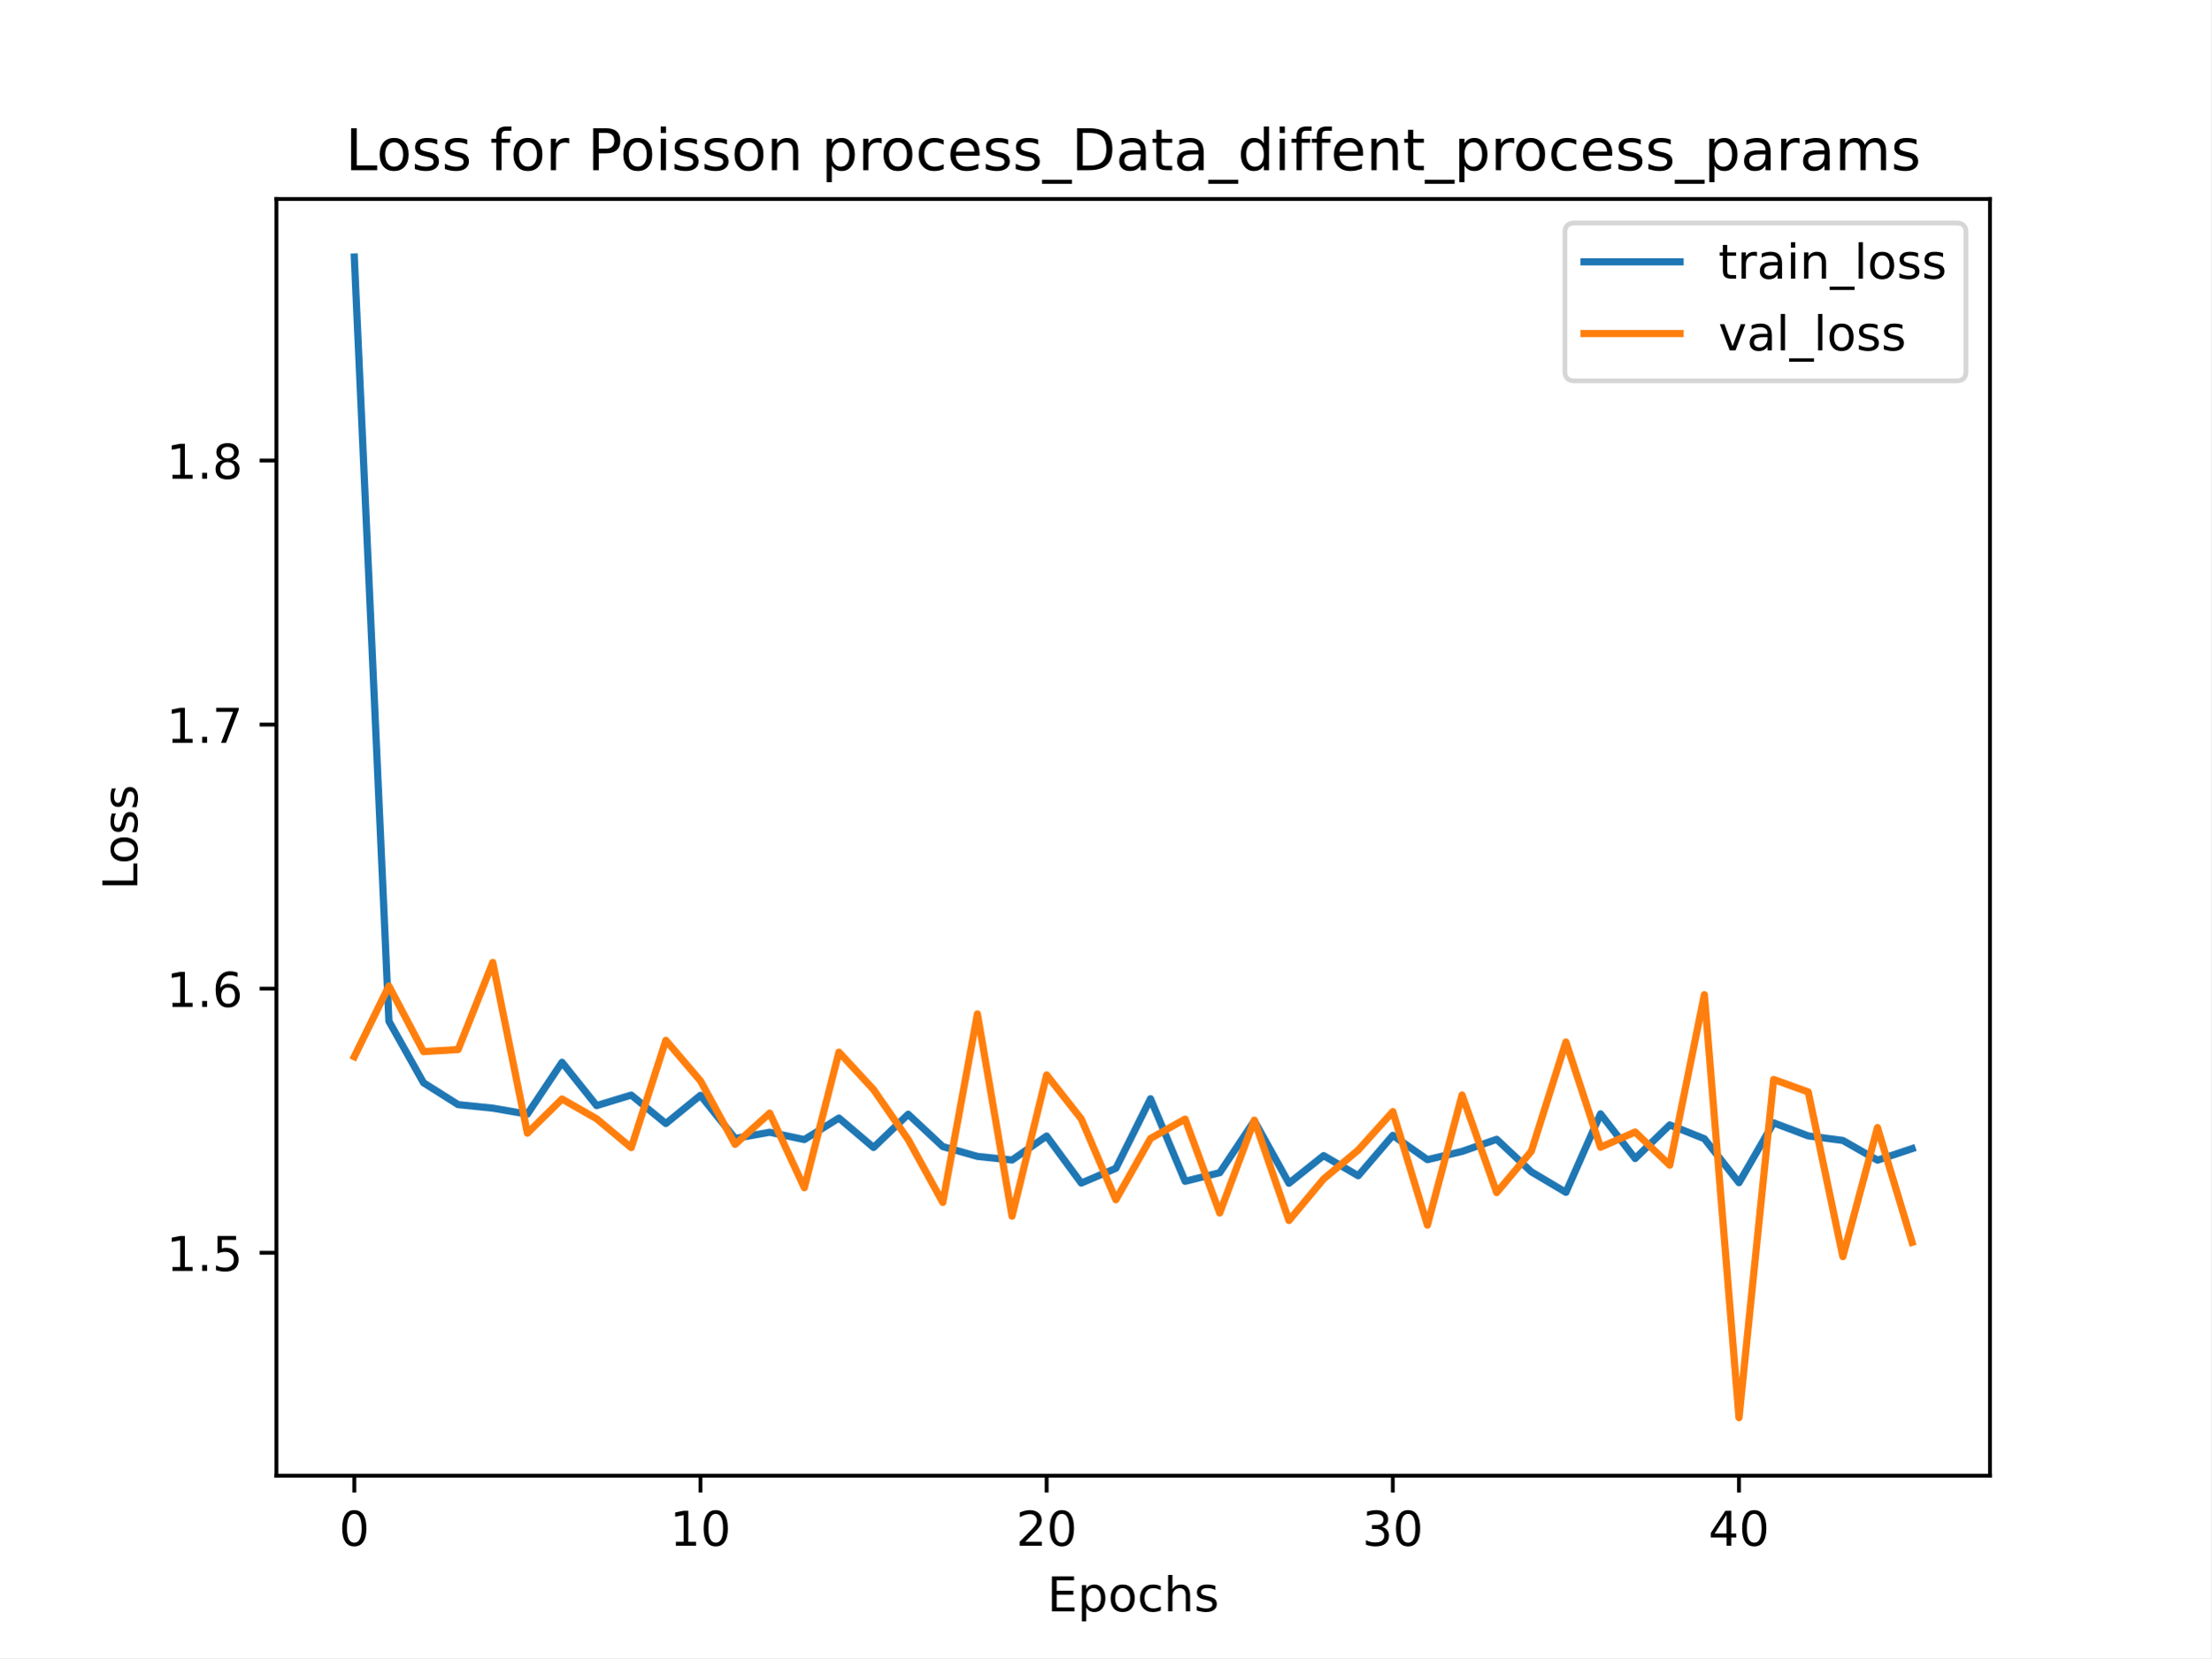
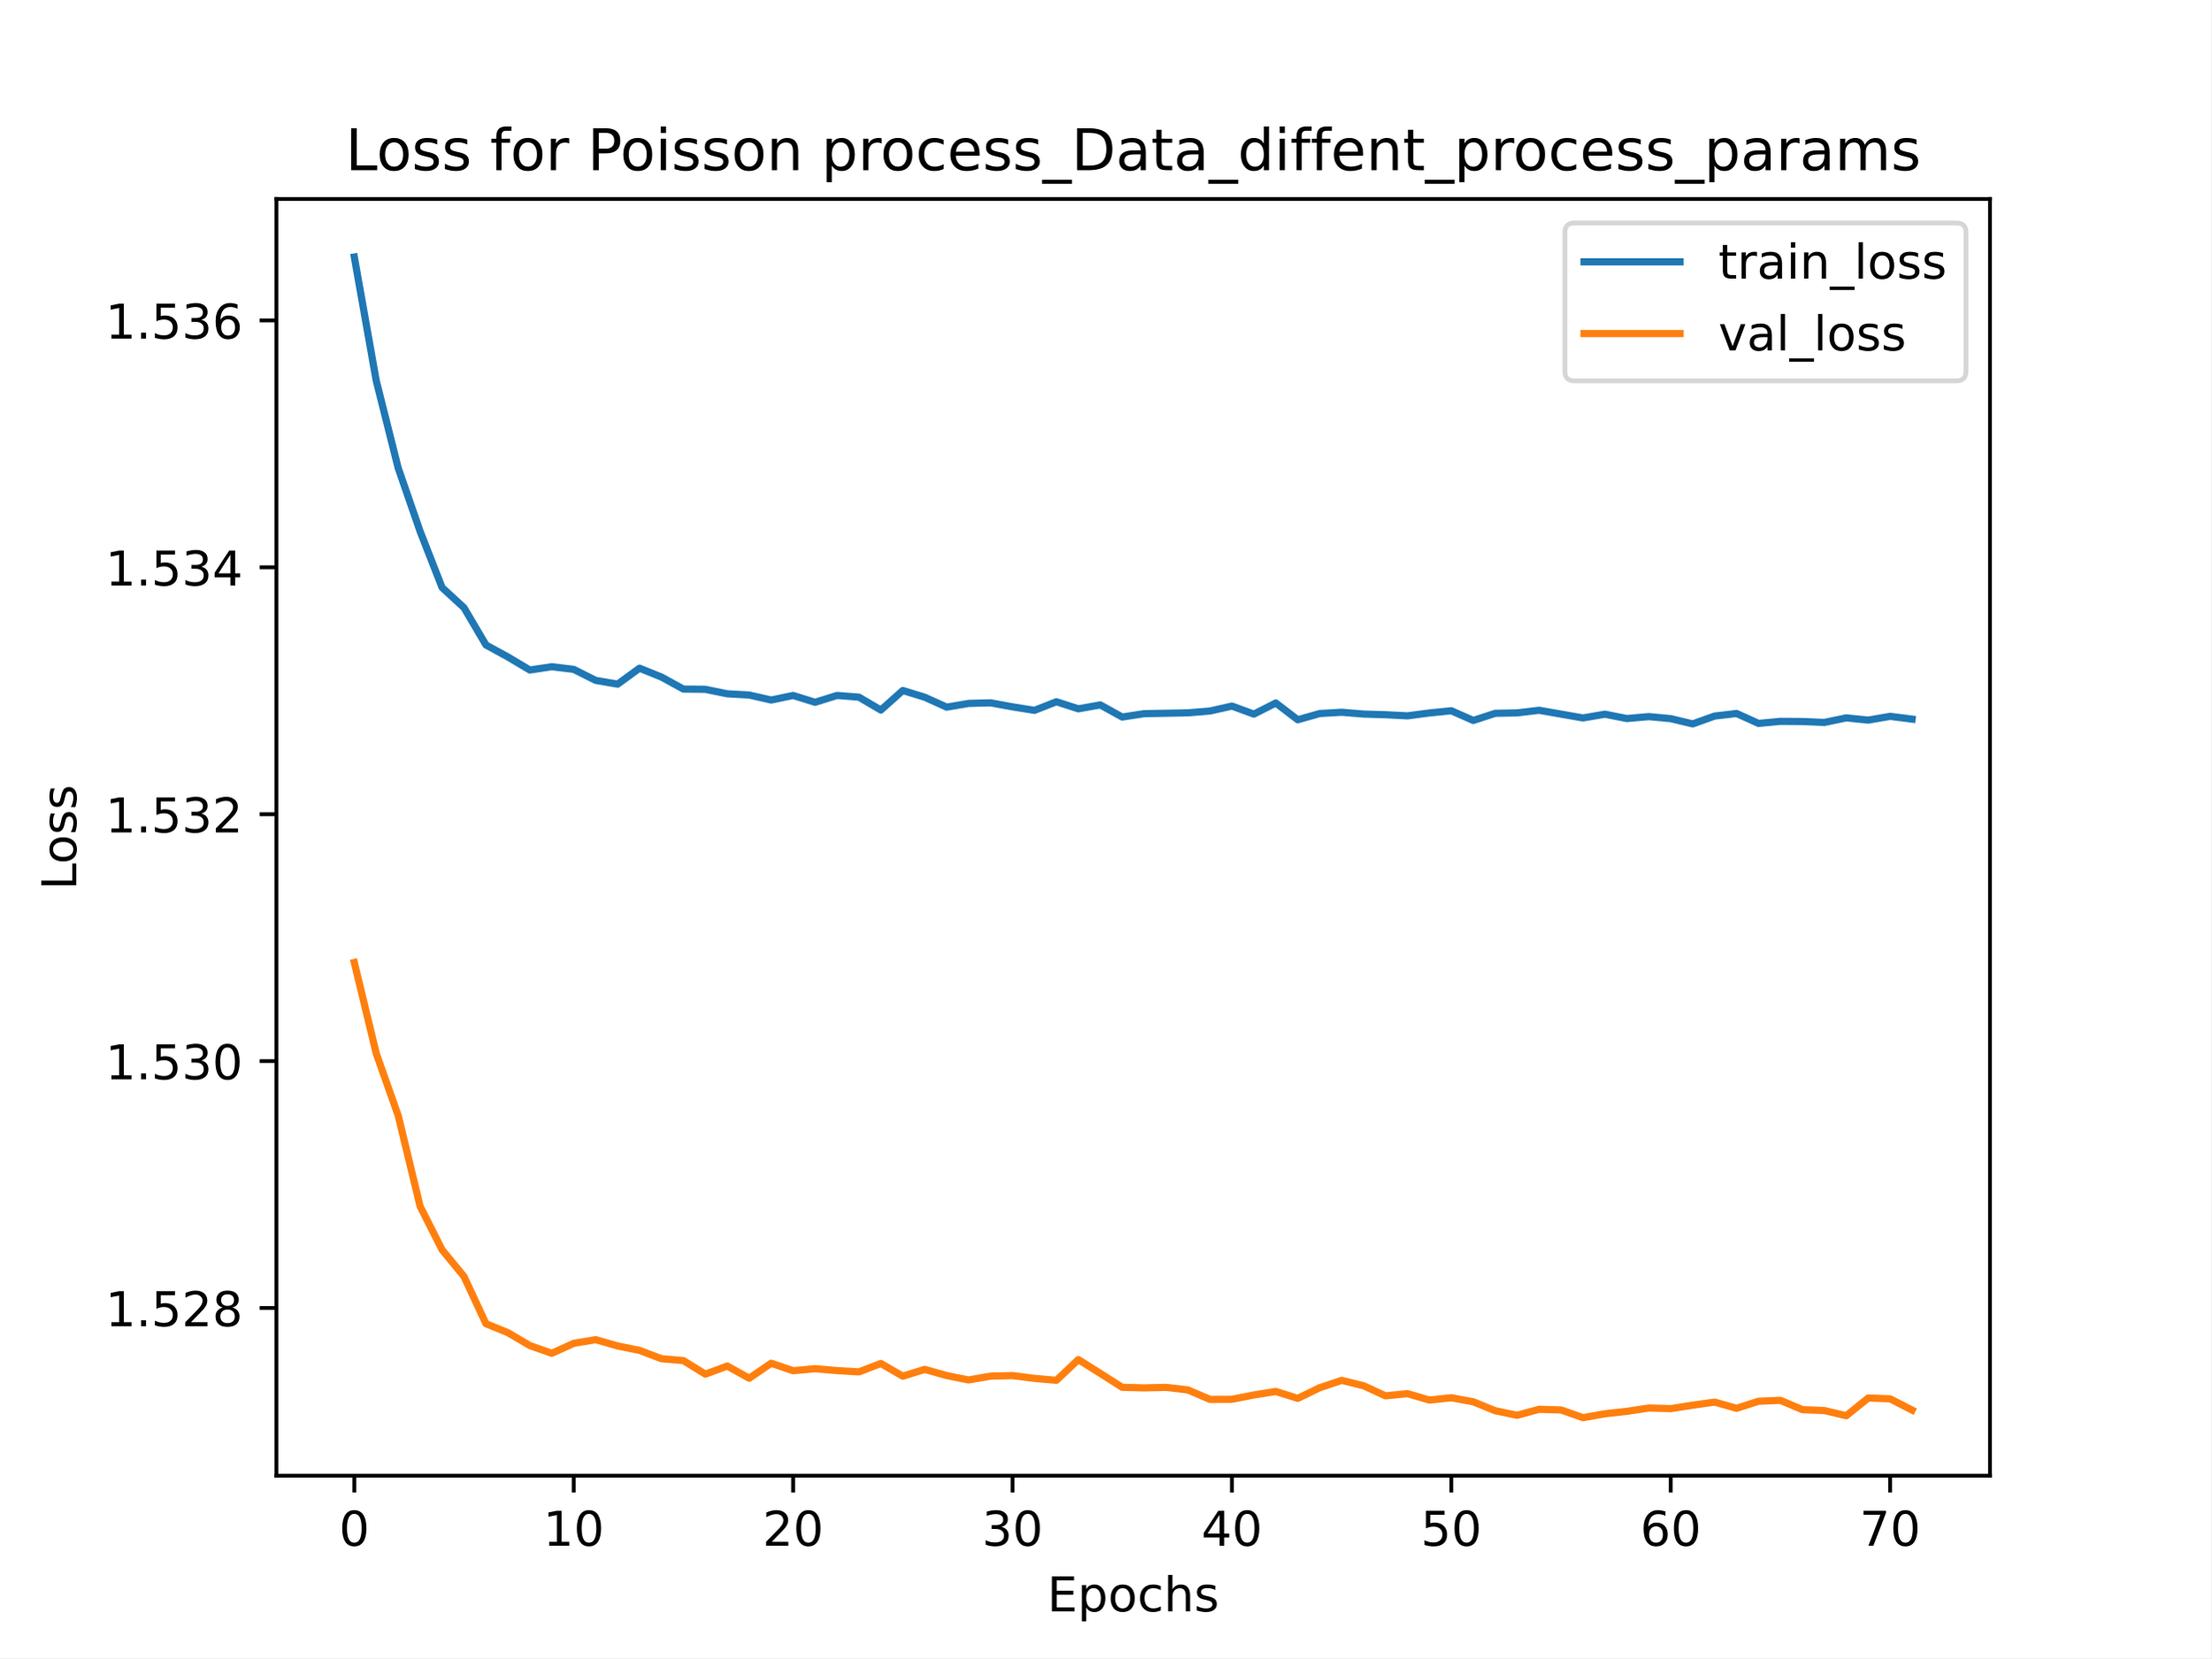
<svg xmlns="http://www.w3.org/2000/svg" xmlns:xlink="http://www.w3.org/1999/xlink" width="460.8pt" height="345.6pt" viewBox="0 0 460.8 345.6" version="1.1">
  <defs>
    <style type="text/css">*{stroke-linejoin: round; stroke-linecap: butt}</style>
  </defs>
  <g id="figure_1">
    <g id="patch_1">
      <path d="M 0 345.6  L 460.8 345.6  L 460.8 0  L 0 0  z " style="fill: #ffffff" />
    </g>
    <g id="axes_1">
      <g id="patch_2">
        <path d="M 57.6 307.584  L 414.72 307.584  L 414.72 41.472  L 57.6 41.472  z " style="fill: #ffffff" />
      </g>
      <g id="matplotlib.axis_1">
        <g id="xtick_1">
          <g id="line2d_1">
            <defs>
-               <path id="mf67d62619d" d="M 0 0  L 0 3.5  " style="stroke: #000000; stroke-width: 0.8" />
-             </defs>
-             <g>
-               <use xlink:href="#mf67d62619d" x="73.833" y="307.584" style="stroke: #000000; stroke-width: 0.8" />
+               <path id="m89d6c8d316" d="M 0 0  L 0 3.5  " style="stroke: #000000; stroke-width: 0.8" />
+             </defs>
+             <g>
+               <use xlink:href="#m89d6c8d316" x="73.833" y="307.584" style="stroke: #000000; stroke-width: 0.8" />
            </g>
          </g>
          <g id="text_1">
            <g transform="translate(70.65148 322.1824) scale(0.1 -0.1)">
              <defs>
                <path id="DejaVuSans-30" d="M 2034 4250  Q 1547 4250 1301 3770  Q 1056 3291 1056 2328  Q 1056 1369 1301 889  Q 1547 409 2034 409  Q 2525 409 2770 889  Q 3016 1369 3016 2328  Q 3016 3291 2770 3770  Q 2525 4250 2034 4250  z M 2034 4750  Q 2819 4750 3233 4129  Q 3647 3509 3647 2328  Q 3647 1150 3233 529  Q 2819 -91 2034 -91  Q 1250 -91 836 529  Q 422 1150 422 2328  Q 422 3509 836 4129  Q 1250 4750 2034 4750  z " transform="scale(0.015625)" />
              </defs>
              <use xlink:href="#DejaVuSans-30" />
            </g>
          </g>
        </g>
        <g id="xtick_2">
          <g id="line2d_2">
            <g>
-               <use xlink:href="#mf67d62619d" x="145.978" y="307.584" style="stroke: #000000; stroke-width: 0.8" />
+               <use xlink:href="#m89d6c8d316" x="119.559" y="307.584" style="stroke: #000000; stroke-width: 0.8" />
            </g>
          </g>
          <g id="text_2">
-             <g transform="translate(139.6157 322.1824) scale(0.1 -0.1)">
+             <g transform="translate(113.1962 322.1824) scale(0.1 -0.1)">
              <defs>
                <path id="DejaVuSans-31" d="M 794 531  L 1825 531  L 1825 4091  L 703 3866  L 703 4441  L 1819 4666  L 2450 4666  L 2450 531  L 3481 531  L 3481 0  L 794 0  L 794 531  z " transform="scale(0.015625)" />
              </defs>
              <use xlink:href="#DejaVuSans-31" />
              <use xlink:href="#DejaVuSans-30" transform="translate(63.62305 0)" />
            </g>
          </g>
        </g>
        <g id="xtick_3">
          <g id="line2d_3">
            <g>
-               <use xlink:href="#mf67d62619d" x="218.124" y="307.584" style="stroke: #000000; stroke-width: 0.8" />
+               <use xlink:href="#m89d6c8d316" x="165.285" y="307.584" style="stroke: #000000; stroke-width: 0.8" />
            </g>
          </g>
          <g id="text_3">
-             <g transform="translate(211.7611 322.1824) scale(0.1 -0.1)">
+             <g transform="translate(158.9222 322.1824) scale(0.1 -0.1)">
              <defs>
                <path id="DejaVuSans-32" d="M 1228 531  L 3431 531  L 3431 0  L 469 0  L 469 531  Q 828 903 1448 1529  Q 2069 2156 2228 2338  Q 2531 2678 2651 2914  Q 2772 3150 2772 3378  Q 2772 3750 2511 3984  Q 2250 4219 1831 4219  Q 1534 4219 1204 4116  Q 875 4013 500 3803  L 500 4441  Q 881 4594 1212 4672  Q 1544 4750 1819 4750  Q 2544 4750 2975 4387  Q 3406 4025 3406 3419  Q 3406 3131 3298 2873  Q 3191 2616 2906 2266  Q 2828 2175 2409 1742  Q 1991 1309 1228 531  z " transform="scale(0.015625)" />
              </defs>
              <use xlink:href="#DejaVuSans-32" />
              <use xlink:href="#DejaVuSans-30" transform="translate(63.62305 0)" />
            </g>
          </g>
        </g>
        <g id="xtick_4">
          <g id="line2d_4">
            <g>
-               <use xlink:href="#mf67d62619d" x="290.269" y="307.584" style="stroke: #000000; stroke-width: 0.8" />
+               <use xlink:href="#m89d6c8d316" x="211.011" y="307.584" style="stroke: #000000; stroke-width: 0.8" />
            </g>
          </g>
          <g id="text_4">
-             <g transform="translate(283.9066 322.1824) scale(0.1 -0.1)">
+             <g transform="translate(204.6482 322.1824) scale(0.1 -0.1)">
              <defs>
                <path id="DejaVuSans-33" d="M 2597 2516  Q 3050 2419 3304 2112  Q 3559 1806 3559 1356  Q 3559 666 3084 287  Q 2609 -91 1734 -91  Q 1441 -91 1130 -33  Q 819 25 488 141  L 488 750  Q 750 597 1062 519  Q 1375 441 1716 441  Q 2309 441 2620 675  Q 2931 909 2931 1356  Q 2931 1769 2642 2001  Q 2353 2234 1838 2234  L 1294 2234  L 1294 2753  L 1863 2753  Q 2328 2753 2575 2939  Q 2822 3125 2822 3475  Q 2822 3834 2567 4026  Q 2313 4219 1838 4219  Q 1578 4219 1281 4162  Q 984 4106 628 3988  L 628 4550  Q 988 4650 1302 4700  Q 1616 4750 1894 4750  Q 2613 4750 3031 4423  Q 3450 4097 3450 3541  Q 3450 3153 3228 2886  Q 3006 2619 2597 2516  z " transform="scale(0.015625)" />
              </defs>
              <use xlink:href="#DejaVuSans-33" />
              <use xlink:href="#DejaVuSans-30" transform="translate(63.62305 0)" />
            </g>
          </g>
        </g>
        <g id="xtick_5">
          <g id="line2d_5">
            <g>
-               <use xlink:href="#mf67d62619d" x="362.415" y="307.584" style="stroke: #000000; stroke-width: 0.8" />
+               <use xlink:href="#m89d6c8d316" x="256.737" y="307.584" style="stroke: #000000; stroke-width: 0.8" />
            </g>
          </g>
          <g id="text_5">
-             <g transform="translate(356.052 322.1824) scale(0.1 -0.1)">
+             <g transform="translate(250.3742 322.1824) scale(0.1 -0.1)">
              <defs>
                <path id="DejaVuSans-34" d="M 2419 4116  L 825 1625  L 2419 1625  L 2419 4116  z M 2253 4666  L 3047 4666  L 3047 1625  L 3713 1625  L 3713 1100  L 3047 1100  L 3047 0  L 2419 0  L 2419 1100  L 313 1100  L 313 1709  L 2253 4666  z " transform="scale(0.015625)" />
              </defs>
              <use xlink:href="#DejaVuSans-34" />
              <use xlink:href="#DejaVuSans-30" transform="translate(63.62305 0)" />
            </g>
          </g>
        </g>
-         <g id="text_6">
+         <g id="xtick_6">
+           <g id="line2d_6">
+             <g>
+               <use xlink:href="#m89d6c8d316" x="302.463" y="307.584" style="stroke: #000000; stroke-width: 0.8" />
+             </g>
+           </g>
+           <g id="text_6">
+             <g transform="translate(296.1002 322.1824) scale(0.1 -0.1)">
+               <defs>
+                 <path id="DejaVuSans-35" d="M 691 4666  L 3169 4666  L 3169 4134  L 1269 4134  L 1269 2991  Q 1406 3038 1543 3061  Q 1681 3084 1819 3084  Q 2600 3084 3056 2656  Q 3513 2228 3513 1497  Q 3513 744 3044 326  Q 2575 -91 1722 -91  Q 1428 -91 1123 -41  Q 819 9 494 109  L 494 744  Q 775 591 1075 516  Q 1375 441 1709 441  Q 2250 441 2565 725  Q 2881 1009 2881 1497  Q 2881 1984 2565 2268  Q 2250 2553 1709 2553  Q 1456 2553 1204 2497  Q 953 2441 691 2322  L 691 4666  z " transform="scale(0.015625)" />
+               </defs>
+               <use xlink:href="#DejaVuSans-35" />
+               <use xlink:href="#DejaVuSans-30" transform="translate(63.62305 0)" />
+             </g>
+           </g>
+         </g>
+         <g id="xtick_7">
+           <g id="line2d_7">
+             <g>
+               <use xlink:href="#m89d6c8d316" x="348.189" y="307.584" style="stroke: #000000; stroke-width: 0.8" />
+             </g>
+           </g>
+           <g id="text_7">
+             <g transform="translate(341.8262 322.1824) scale(0.1 -0.1)">
+               <defs>
+                 <path id="DejaVuSans-36" d="M 2113 2584  Q 1688 2584 1439 2293  Q 1191 2003 1191 1497  Q 1191 994 1439 701  Q 1688 409 2113 409  Q 2538 409 2786 701  Q 3034 994 3034 1497  Q 3034 2003 2786 2293  Q 2538 2584 2113 2584  z M 3366 4563  L 3366 3988  Q 3128 4100 2886 4159  Q 2644 4219 2406 4219  Q 1781 4219 1451 3797  Q 1122 3375 1075 2522  Q 1259 2794 1537 2939  Q 1816 3084 2150 3084  Q 2853 3084 3261 2657  Q 3669 2231 3669 1497  Q 3669 778 3244 343  Q 2819 -91 2113 -91  Q 1303 -91 875 529  Q 447 1150 447 2328  Q 447 3434 972 4092  Q 1497 4750 2381 4750  Q 2619 4750 2861 4703  Q 3103 4656 3366 4563  z " transform="scale(0.015625)" />
+               </defs>
+               <use xlink:href="#DejaVuSans-36" />
+               <use xlink:href="#DejaVuSans-30" transform="translate(63.62305 0)" />
+             </g>
+           </g>
+         </g>
+         <g id="xtick_8">
+           <g id="line2d_8">
+             <g>
+               <use xlink:href="#m89d6c8d316" x="393.915" y="307.584" style="stroke: #000000; stroke-width: 0.8" />
+             </g>
+           </g>
+           <g id="text_8">
+             <g transform="translate(387.5522 322.1824) scale(0.1 -0.1)">
+               <defs>
+                 <path id="DejaVuSans-37" d="M 525 4666  L 3525 4666  L 3525 4397  L 1831 0  L 1172 0  L 2766 4134  L 525 4134  L 525 4666  z " transform="scale(0.015625)" />
+               </defs>
+               <use xlink:href="#DejaVuSans-37" />
+               <use xlink:href="#DejaVuSans-30" transform="translate(63.62305 0)" />
+             </g>
+           </g>
+         </g>
+         <g id="text_9">
          <g transform="translate(218.2444 335.8606) scale(0.1 -0.1)">
            <defs>
              <path id="DejaVuSans-45" d="M 628 4666  L 3578 4666  L 3578 4134  L 1259 4134  L 1259 2753  L 3481 2753  L 3481 2222  L 1259 2222  L 1259 531  L 3634 531  L 3634 0  L 628 0  L 628 4666  z " transform="scale(0.015625)" />
              <path id="DejaVuSans-70" d="M 1159 525  L 1159 -1331  L 581 -1331  L 581 3500  L 1159 3500  L 1159 2969  Q 1341 3281 1617 3432  Q 1894 3584 2278 3584  Q 2916 3584 3314 3078  Q 3713 2572 3713 1747  Q 3713 922 3314 415  Q 2916 -91 2278 -91  Q 1894 -91 1617 61  Q 1341 213 1159 525  z M 3116 1747  Q 3116 2381 2855 2742  Q 2594 3103 2138 3103  Q 1681 3103 1420 2742  Q 1159 2381 1159 1747  Q 1159 1113 1420 752  Q 1681 391 2138 391  Q 2594 391 2855 752  Q 3116 1113 3116 1747  z " transform="scale(0.015625)" />
              <path id="DejaVuSans-6f" d="M 1959 3097  Q 1497 3097 1228 2736  Q 959 2375 959 1747  Q 959 1119 1226 758  Q 1494 397 1959 397  Q 2419 397 2687 759  Q 2956 1122 2956 1747  Q 2956 2369 2687 2733  Q 2419 3097 1959 3097  z M 1959 3584  Q 2709 3584 3137 3096  Q 3566 2609 3566 1747  Q 3566 888 3137 398  Q 2709 -91 1959 -91  Q 1206 -91 779 398  Q 353 888 353 1747  Q 353 2609 779 3096  Q 1206 3584 1959 3584  z " transform="scale(0.015625)" />
              <path id="DejaVuSans-63" d="M 3122 3366  L 3122 2828  Q 2878 2963 2633 3030  Q 2388 3097 2138 3097  Q 1578 3097 1268 2742  Q 959 2388 959 1747  Q 959 1106 1268 751  Q 1578 397 2138 397  Q 2388 397 2633 464  Q 2878 531 3122 666  L 3122 134  Q 2881 22 2623 -34  Q 2366 -91 2075 -91  Q 1284 -91 818 406  Q 353 903 353 1747  Q 353 2603 823 3093  Q 1294 3584 2113 3584  Q 2378 3584 2631 3529  Q 2884 3475 3122 3366  z " transform="scale(0.015625)" />
              <path id="DejaVuSans-68" d="M 3513 2113  L 3513 0  L 2938 0  L 2938 2094  Q 2938 2591 2744 2837  Q 2550 3084 2163 3084  Q 1697 3084 1428 2787  Q 1159 2491 1159 1978  L 1159 0  L 581 0  L 581 4863  L 1159 4863  L 1159 2956  Q 1366 3272 1645 3428  Q 1925 3584 2291 3584  Q 2894 3584 3203 3211  Q 3513 2838 3513 2113  z " transform="scale(0.015625)" />
              <path id="DejaVuSans-73" d="M 2834 3397  L 2834 2853  Q 2591 2978 2328 3040  Q 2066 3103 1784 3103  Q 1356 3103 1142 2972  Q 928 2841 928 2578  Q 928 2378 1081 2264  Q 1234 2150 1697 2047  L 1894 2003  Q 2506 1872 2764 1633  Q 3022 1394 3022 966  Q 3022 478 2636 193  Q 2250 -91 1575 -91  Q 1294 -91 989 -36  Q 684 19 347 128  L 347 722  Q 666 556 975 473  Q 1284 391 1588 391  Q 1994 391 2212 530  Q 2431 669 2431 922  Q 2431 1156 2273 1281  Q 2116 1406 1581 1522  L 1381 1569  Q 847 1681 609 1914  Q 372 2147 372 2553  Q 372 3047 722 3315  Q 1072 3584 1716 3584  Q 2034 3584 2315 3537  Q 2597 3491 2834 3397  z " transform="scale(0.015625)" />
            </defs>
            <use xlink:href="#DejaVuSans-45" />
            <use xlink:href="#DejaVuSans-70" transform="translate(63.18359 0)" />
            <use xlink:href="#DejaVuSans-6f" transform="translate(126.6602 0)" />
            <use xlink:href="#DejaVuSans-63" transform="translate(187.8418 0)" />
            <use xlink:href="#DejaVuSans-68" transform="translate(242.8223 0)" />
            <use xlink:href="#DejaVuSans-73" transform="translate(306.2012 0)" />
          </g>
        </g>
      </g>
      <g id="matplotlib.axis_2">
        <g id="ytick_1">
-           <g id="line2d_6">
-             <defs>
-               <path id="mcc5dc87f4e" d="M 0 0  L -3.5 0  " style="stroke: #000000; stroke-width: 0.8" />
-             </defs>
-             <g>
-               <use xlink:href="#mcc5dc87f4e" x="57.6" y="261.113" style="stroke: #000000; stroke-width: 0.8" />
-             </g>
-           </g>
-           <g id="text_7">
-             <g transform="translate(34.69687 264.9118) scale(0.1 -0.1)">
+           <g id="line2d_9">
+             <defs>
+               <path id="mb7a7d6befc" d="M 0 0  L -3.5 0  " style="stroke: #000000; stroke-width: 0.8" />
+             </defs>
+             <g>
+               <use xlink:href="#mb7a7d6befc" x="57.6" y="272.627" style="stroke: #000000; stroke-width: 0.8" />
+             </g>
+           </g>
+           <g id="text_10">
+             <g transform="translate(21.97188 276.4258) scale(0.1 -0.1)">
              <defs>
                <path id="DejaVuSans-2e" d="M 684 794  L 1344 794  L 1344 0  L 684 0  L 684 794  z " transform="scale(0.015625)" />
-                 <path id="DejaVuSans-35" d="M 691 4666  L 3169 4666  L 3169 4134  L 1269 4134  L 1269 2991  Q 1406 3038 1543 3061  Q 1681 3084 1819 3084  Q 2600 3084 3056 2656  Q 3513 2228 3513 1497  Q 3513 744 3044 326  Q 2575 -91 1722 -91  Q 1428 -91 1123 -41  Q 819 9 494 109  L 494 744  Q 775 591 1075 516  Q 1375 441 1709 441  Q 2250 441 2565 725  Q 2881 1009 2881 1497  Q 2881 1984 2565 2268  Q 2250 2553 1709 2553  Q 1456 2553 1204 2497  Q 953 2441 691 2322  L 691 4666  z " transform="scale(0.015625)" />
+                 <path id="DejaVuSans-38" d="M 2034 2216  Q 1584 2216 1326 1975  Q 1069 1734 1069 1313  Q 1069 891 1326 650  Q 1584 409 2034 409  Q 2484 409 2743 651  Q 3003 894 3003 1313  Q 3003 1734 2745 1975  Q 2488 2216 2034 2216  z M 1403 2484  Q 997 2584 770 2862  Q 544 3141 544 3541  Q 544 4100 942 4425  Q 1341 4750 2034 4750  Q 2731 4750 3128 4425  Q 3525 4100 3525 3541  Q 3525 3141 3298 2862  Q 3072 2584 2669 2484  Q 3125 2378 3379 2068  Q 3634 1759 3634 1313  Q 3634 634 3220 271  Q 2806 -91 2034 -91  Q 1263 -91 848 271  Q 434 634 434 1313  Q 434 1759 690 2068  Q 947 2378 1403 2484  z M 1172 3481  Q 1172 3119 1398 2916  Q 1625 2713 2034 2713  Q 2441 2713 2670 2916  Q 2900 3119 2900 3481  Q 2900 3844 2670 4047  Q 2441 4250 2034 4250  Q 1625 4250 1398 4047  Q 1172 3844 1172 3481  z " transform="scale(0.015625)" />
              </defs>
              <use xlink:href="#DejaVuSans-31" />
              <use xlink:href="#DejaVuSans-2e" transform="translate(63.62305 0)" />
              <use xlink:href="#DejaVuSans-35" transform="translate(95.41016 0)" />
+               <use xlink:href="#DejaVuSans-32" transform="translate(159.0332 0)" />
+               <use xlink:href="#DejaVuSans-38" transform="translate(222.6562 0)" />
            </g>
          </g>
        </g>
        <g id="ytick_2">
-           <g id="line2d_7">
-             <g>
-               <use xlink:href="#mcc5dc87f4e" x="57.6" y="206.068" style="stroke: #000000; stroke-width: 0.8" />
-             </g>
-           </g>
-           <g id="text_8">
-             <g transform="translate(34.69687 209.8675) scale(0.1 -0.1)">
-               <defs>
-                 <path id="DejaVuSans-36" d="M 2113 2584  Q 1688 2584 1439 2293  Q 1191 2003 1191 1497  Q 1191 994 1439 701  Q 1688 409 2113 409  Q 2538 409 2786 701  Q 3034 994 3034 1497  Q 3034 2003 2786 2293  Q 2538 2584 2113 2584  z M 3366 4563  L 3366 3988  Q 3128 4100 2886 4159  Q 2644 4219 2406 4219  Q 1781 4219 1451 3797  Q 1122 3375 1075 2522  Q 1259 2794 1537 2939  Q 1816 3084 2150 3084  Q 2853 3084 3261 2657  Q 3669 2231 3669 1497  Q 3669 778 3244 343  Q 2819 -91 2113 -91  Q 1303 -91 875 529  Q 447 1150 447 2328  Q 447 3434 972 4092  Q 1497 4750 2381 4750  Q 2619 4750 2861 4703  Q 3103 4656 3366 4563  z " transform="scale(0.015625)" />
-               </defs>
+           <g id="line2d_10">
+             <g>
+               <use xlink:href="#mb7a7d6befc" x="57.6" y="221.164" style="stroke: #000000; stroke-width: 0.8" />
+             </g>
+           </g>
+           <g id="text_11">
+             <g transform="translate(21.97188 224.9633) scale(0.1 -0.1)">
              <use xlink:href="#DejaVuSans-31" />
              <use xlink:href="#DejaVuSans-2e" transform="translate(63.62305 0)" />
-               <use xlink:href="#DejaVuSans-36" transform="translate(95.41016 0)" />
+               <use xlink:href="#DejaVuSans-35" transform="translate(95.41016 0)" />
+               <use xlink:href="#DejaVuSans-33" transform="translate(159.0332 0)" />
+               <use xlink:href="#DejaVuSans-30" transform="translate(222.6562 0)" />
            </g>
          </g>
        </g>
        <g id="ytick_3">
-           <g id="line2d_8">
-             <g>
-               <use xlink:href="#mcc5dc87f4e" x="57.6" y="151.024" style="stroke: #000000; stroke-width: 0.8" />
-             </g>
-           </g>
-           <g id="text_9">
-             <g transform="translate(34.69687 154.8232) scale(0.1 -0.1)">
-               <defs>
-                 <path id="DejaVuSans-37" d="M 525 4666  L 3525 4666  L 3525 4397  L 1831 0  L 1172 0  L 2766 4134  L 525 4134  L 525 4666  z " transform="scale(0.015625)" />
-               </defs>
+           <g id="line2d_11">
+             <g>
+               <use xlink:href="#mb7a7d6befc" x="57.6" y="169.702" style="stroke: #000000; stroke-width: 0.8" />
+             </g>
+           </g>
+           <g id="text_12">
+             <g transform="translate(21.97188 173.5008) scale(0.1 -0.1)">
              <use xlink:href="#DejaVuSans-31" />
              <use xlink:href="#DejaVuSans-2e" transform="translate(63.62305 0)" />
-               <use xlink:href="#DejaVuSans-37" transform="translate(95.41016 0)" />
+               <use xlink:href="#DejaVuSans-35" transform="translate(95.41016 0)" />
+               <use xlink:href="#DejaVuSans-33" transform="translate(159.0332 0)" />
+               <use xlink:href="#DejaVuSans-32" transform="translate(222.6562 0)" />
            </g>
          </g>
        </g>
        <g id="ytick_4">
-           <g id="line2d_9">
-             <g>
-               <use xlink:href="#mcc5dc87f4e" x="57.6" y="95.98" style="stroke: #000000; stroke-width: 0.8" />
-             </g>
-           </g>
-           <g id="text_10">
-             <g transform="translate(34.69687 99.77898) scale(0.1 -0.1)">
-               <defs>
-                 <path id="DejaVuSans-38" d="M 2034 2216  Q 1584 2216 1326 1975  Q 1069 1734 1069 1313  Q 1069 891 1326 650  Q 1584 409 2034 409  Q 2484 409 2743 651  Q 3003 894 3003 1313  Q 3003 1734 2745 1975  Q 2488 2216 2034 2216  z M 1403 2484  Q 997 2584 770 2862  Q 544 3141 544 3541  Q 544 4100 942 4425  Q 1341 4750 2034 4750  Q 2731 4750 3128 4425  Q 3525 4100 3525 3541  Q 3525 3141 3298 2862  Q 3072 2584 2669 2484  Q 3125 2378 3379 2068  Q 3634 1759 3634 1313  Q 3634 634 3220 271  Q 2806 -91 2034 -91  Q 1263 -91 848 271  Q 434 634 434 1313  Q 434 1759 690 2068  Q 947 2378 1403 2484  z M 1172 3481  Q 1172 3119 1398 2916  Q 1625 2713 2034 2713  Q 2441 2713 2670 2916  Q 2900 3119 2900 3481  Q 2900 3844 2670 4047  Q 2441 4250 2034 4250  Q 1625 4250 1398 4047  Q 1172 3844 1172 3481  z " transform="scale(0.015625)" />
-               </defs>
+           <g id="line2d_12">
+             <g>
+               <use xlink:href="#mb7a7d6befc" x="57.6" y="118.239" style="stroke: #000000; stroke-width: 0.8" />
+             </g>
+           </g>
+           <g id="text_13">
+             <g transform="translate(21.97188 122.0383) scale(0.1 -0.1)">
              <use xlink:href="#DejaVuSans-31" />
              <use xlink:href="#DejaVuSans-2e" transform="translate(63.62305 0)" />
-               <use xlink:href="#DejaVuSans-38" transform="translate(95.41016 0)" />
-             </g>
-           </g>
-         </g>
-         <g id="text_11">
-           <g transform="translate(28.61719 185.4952) rotate(-90) scale(0.1 -0.1)">
+               <use xlink:href="#DejaVuSans-35" transform="translate(95.41016 0)" />
+               <use xlink:href="#DejaVuSans-33" transform="translate(159.0332 0)" />
+               <use xlink:href="#DejaVuSans-34" transform="translate(222.6562 0)" />
+             </g>
+           </g>
+         </g>
+         <g id="ytick_5">
+           <g id="line2d_13">
+             <g>
+               <use xlink:href="#mb7a7d6befc" x="57.6" y="66.777" style="stroke: #000000; stroke-width: 0.8" />
+             </g>
+           </g>
+           <g id="text_14">
+             <g transform="translate(21.97188 70.5758) scale(0.1 -0.1)">
+               <use xlink:href="#DejaVuSans-31" />
+               <use xlink:href="#DejaVuSans-2e" transform="translate(63.62305 0)" />
+               <use xlink:href="#DejaVuSans-35" transform="translate(95.41016 0)" />
+               <use xlink:href="#DejaVuSans-33" transform="translate(159.0332 0)" />
+               <use xlink:href="#DejaVuSans-36" transform="translate(222.6562 0)" />
+             </g>
+           </g>
+         </g>
+         <g id="text_15">
+           <g transform="translate(15.89219 185.4952) rotate(-90) scale(0.1 -0.1)">
            <defs>
              <path id="DejaVuSans-4c" d="M 628 4666  L 1259 4666  L 1259 531  L 3531 531  L 3531 0  L 628 0  L 628 4666  z " transform="scale(0.015625)" />
            </defs>
            <use xlink:href="#DejaVuSans-4c" />
            <use xlink:href="#DejaVuSans-6f" transform="translate(53.96289 0)" />
            <use xlink:href="#DejaVuSans-73" transform="translate(115.1445 0)" />
            <use xlink:href="#DejaVuSans-73" transform="translate(167.2441 0)" />
          </g>
        </g>
      </g>
-       <g id="line2d_10">
-         <path d="M 73.833 53.568  L 81.047 212.841  L 88.262 225.688  L 95.476 230.238  L 102.691 230.975  L 109.905 232.219  L 117.12 221.417  L 124.335 230.444  L 131.549 228.253  L 138.764 234.182  L 145.978 228.299  L 153.193 237.293  L 160.407 235.998  L 167.622 237.528  L 174.836 233.037  L 182.051 239.171  L 189.265 232.245  L 196.48 238.988  L 203.695 241.032  L 210.909 241.787  L 218.124 236.789  L 225.338 246.59  L 232.553 243.516  L 239.767 229.015  L 246.982 246.221  L 254.196 244.432  L 261.411 233.619  L 268.625 246.631  L 275.84 240.87  L 283.055 245.064  L 290.269 236.644  L 297.484 241.713  L 304.698 239.998  L 311.913 237.47  L 319.127 244.238  L 326.342 248.522  L 333.556 232.172  L 340.771 241.474  L 347.985 234.468  L 355.2 237.351  L 362.415 246.515  L 369.629 234.039  L 376.844 236.761  L 384.058 237.707  L 391.273 241.82  L 398.487 239.412  " clip-path="url(#pfaa0d7793a)" style="fill: none; stroke: #1f77b4; stroke-width: 1.5; stroke-linecap: square" />
-       </g>
-       <g id="line2d_11">
-         <path d="M 73.833 220.247  L 81.047 205.518  L 88.262 219.189  L 95.476 218.757  L 102.691 200.606  L 109.905 236.186  L 117.12 229.069  L 124.335 233.191  L 131.549 239.204  L 138.764 216.834  L 145.978 225.283  L 153.193 238.525  L 160.407 232.01  L 167.622 247.56  L 174.836 219.3  L 182.051 227.108  L 189.265 237.517  L 196.48 250.63  L 203.695 211.334  L 210.909 253.496  L 218.124 224.049  L 225.338 233.215  L 232.553 250.068  L 239.767 237.303  L 246.982 233.254  L 254.196 252.832  L 261.411 233.479  L 268.625 254.396  L 275.84 245.736  L 283.055 239.716  L 290.269 231.694  L 297.484 255.362  L 304.698 228.231  L 311.913 248.572  L 319.127 239.969  L 326.342 217.182  L 333.556 239.125  L 340.771 235.948  L 347.985 242.861  L 355.2 207.321  L 362.415 295.488  L 369.629 224.993  L 376.844 227.599  L 384.058 261.923  L 391.273 235.025  L 398.487 258.937  " clip-path="url(#pfaa0d7793a)" style="fill: none; stroke: #ff7f0e; stroke-width: 1.5; stroke-linecap: square" />
+       <g id="line2d_14">
+         <path d="M 73.833 53.568  L 78.405 79.353  L 82.978 97.548  L 87.551 110.763  L 92.123 122.456  L 96.696 126.667  L 101.268 134.425  L 105.841 136.925  L 110.414 139.649  L 114.986 138.961  L 119.559 139.511  L 124.131 141.811  L 128.704 142.596  L 133.277 139.271  L 137.849 141.118  L 142.422 143.627  L 146.994 143.673  L 151.567 144.609  L 156.14 144.863  L 160.712 145.906  L 165.285 144.955  L 169.857 146.378  L 174.43 144.952  L 179.003 145.308  L 183.575 147.995  L 188.148 143.915  L 192.72 145.323  L 197.293 147.388  L 201.866 146.615  L 206.438 146.489  L 211.011 147.326  L 215.583 148.059  L 220.156 146.265  L 224.729 147.737  L 229.301 146.924  L 233.874 149.449  L 238.446 148.746  L 243.019 148.664  L 247.591 148.575  L 252.164 148.197  L 256.737 147.164  L 261.309 148.842  L 265.882 146.523  L 270.454 150.019  L 275.027 148.722  L 279.6 148.455  L 284.172 148.829  L 288.745 148.967  L 293.317 149.2  L 297.89 148.602  L 302.463 148.142  L 307.035 150.164  L 311.608 148.673  L 316.18 148.584  L 320.753 148.041  L 325.326 148.842  L 329.898 149.642  L 334.471 148.857  L 339.043 149.768  L 343.616 149.36  L 348.189 149.789  L 352.761 150.878  L 357.334 149.246  L 361.906 148.71  L 366.479 150.777  L 371.052 150.348  L 375.624 150.381  L 380.197 150.575  L 384.769 149.627  L 389.342 150.09  L 393.915 149.305  L 398.487 149.888  " clip-path="url(#p485713fc8e)" style="fill: none; stroke: #1f77b4; stroke-width: 1.5; stroke-linecap: square" />
+       </g>
+       <g id="line2d_15">
+         <path d="M 73.833 200.613  L 78.405 219.57  L 82.978 232.517  L 87.551 251.44  L 92.123 260.486  L 96.696 266.065  L 101.268 275.903  L 105.841 277.765  L 110.414 280.458  L 114.986 282.071  L 119.559 279.998  L 124.131 279.231  L 128.704 280.534  L 133.277 281.464  L 137.849 283.203  L 142.422 283.593  L 146.994 286.418  L 151.567 284.728  L 156.14 287.27  L 160.712 284.142  L 165.285 285.697  L 169.857 285.277  L 174.43 285.669  L 179.003 285.945  L 183.575 284.194  L 188.148 286.844  L 192.72 285.421  L 197.293 286.715  L 201.866 287.629  L 206.438 286.829  L 211.011 286.715  L 215.583 287.301  L 220.156 287.706  L 224.729 283.378  L 229.301 286.255  L 233.874 289.163  L 238.446 289.283  L 243.019 289.172  L 247.591 289.715  L 252.164 291.681  L 256.737 291.66  L 261.309 290.758  L 265.882 290.022  L 270.454 291.467  L 275.027 289.249  L 279.6 287.718  L 284.172 288.832  L 288.745 290.939  L 293.317 290.479  L 297.89 291.822  L 302.463 291.338  L 307.035 292.178  L 311.608 294.043  L 316.18 294.994  L 320.753 293.743  L 325.326 293.878  L 329.898 295.488  L 334.471 294.678  L 339.043 294.175  L 343.616 293.473  L 348.189 293.602  L 352.761 292.89  L 357.334 292.243  L 361.906 293.543  L 366.479 292.062  L 371.052 291.878  L 375.624 293.816  L 380.197 294.006  L 384.769 295.08  L 389.342 291.393  L 393.915 291.565  L 398.487 293.911  " clip-path="url(#p485713fc8e)" style="fill: none; stroke: #ff7f0e; stroke-width: 1.5; stroke-linecap: square" />
      </g>
      <g id="patch_3">
        <path d="M 57.6 307.584  L 57.6 41.472  " style="fill: none; stroke: #000000; stroke-width: 0.8; stroke-linejoin: miter; stroke-linecap: square" />
      </g>
      <g id="patch_4">
        <path d="M 414.72 307.584  L 414.72 41.472  " style="fill: none; stroke: #000000; stroke-width: 0.8; stroke-linejoin: miter; stroke-linecap: square" />
      </g>
      <g id="patch_5">
        <path d="M 57.6 307.584  L 414.72 307.584  " style="fill: none; stroke: #000000; stroke-width: 0.8; stroke-linejoin: miter; stroke-linecap: square" />
      </g>
      <g id="patch_6">
        <path d="M 57.6 41.472  L 414.72 41.472  " style="fill: none; stroke: #000000; stroke-width: 0.8; stroke-linejoin: miter; stroke-linecap: square" />
      </g>
-       <g id="text_12">
+       <g id="text_16">
        <g transform="translate(71.985 35.472) scale(0.12 -0.12)">
          <defs>
            <path id="DejaVuSans-20" transform="scale(0.015625)" />
            <path id="DejaVuSans-66" d="M 2375 4863  L 2375 4384  L 1825 4384  Q 1516 4384 1395 4259  Q 1275 4134 1275 3809  L 1275 3500  L 2222 3500  L 2222 3053  L 1275 3053  L 1275 0  L 697 0  L 697 3053  L 147 3053  L 147 3500  L 697 3500  L 697 3744  Q 697 4328 969 4595  Q 1241 4863 1831 4863  L 2375 4863  z " transform="scale(0.015625)" />
            <path id="DejaVuSans-72" d="M 2631 2963  Q 2534 3019 2420 3045  Q 2306 3072 2169 3072  Q 1681 3072 1420 2755  Q 1159 2438 1159 1844  L 1159 0  L 581 0  L 581 3500  L 1159 3500  L 1159 2956  Q 1341 3275 1631 3429  Q 1922 3584 2338 3584  Q 2397 3584 2469 3576  Q 2541 3569 2628 3553  L 2631 2963  z " transform="scale(0.015625)" />
            <path id="DejaVuSans-50" d="M 1259 4147  L 1259 2394  L 2053 2394  Q 2494 2394 2734 2622  Q 2975 2850 2975 3272  Q 2975 3691 2734 3919  Q 2494 4147 2053 4147  L 1259 4147  z M 628 4666  L 2053 4666  Q 2838 4666 3239 4311  Q 3641 3956 3641 3272  Q 3641 2581 3239 2228  Q 2838 1875 2053 1875  L 1259 1875  L 1259 0  L 628 0  L 628 4666  z " transform="scale(0.015625)" />
            <path id="DejaVuSans-69" d="M 603 3500  L 1178 3500  L 1178 0  L 603 0  L 603 3500  z M 603 4863  L 1178 4863  L 1178 4134  L 603 4134  L 603 4863  z " transform="scale(0.015625)" />
            <path id="DejaVuSans-6e" d="M 3513 2113  L 3513 0  L 2938 0  L 2938 2094  Q 2938 2591 2744 2837  Q 2550 3084 2163 3084  Q 1697 3084 1428 2787  Q 1159 2491 1159 1978  L 1159 0  L 581 0  L 581 3500  L 1159 3500  L 1159 2956  Q 1366 3272 1645 3428  Q 1925 3584 2291 3584  Q 2894 3584 3203 3211  Q 3513 2838 3513 2113  z " transform="scale(0.015625)" />
            <path id="DejaVuSans-65" d="M 3597 1894  L 3597 1613  L 953 1613  Q 991 1019 1311 708  Q 1631 397 2203 397  Q 2534 397 2845 478  Q 3156 559 3463 722  L 3463 178  Q 3153 47 2828 -22  Q 2503 -91 2169 -91  Q 1331 -91 842 396  Q 353 884 353 1716  Q 353 2575 817 3079  Q 1281 3584 2069 3584  Q 2775 3584 3186 3129  Q 3597 2675 3597 1894  z M 3022 2063  Q 3016 2534 2758 2815  Q 2500 3097 2075 3097  Q 1594 3097 1305 2825  Q 1016 2553 972 2059  L 3022 2063  z " transform="scale(0.015625)" />
            <path id="DejaVuSans-5f" d="M 3263 -1063  L 3263 -1509  L -63 -1509  L -63 -1063  L 3263 -1063  z " transform="scale(0.015625)" />
            <path id="DejaVuSans-44" d="M 1259 4147  L 1259 519  L 2022 519  Q 2988 519 3436 956  Q 3884 1394 3884 2338  Q 3884 3275 3436 3711  Q 2988 4147 2022 4147  L 1259 4147  z M 628 4666  L 1925 4666  Q 3281 4666 3915 4102  Q 4550 3538 4550 2338  Q 4550 1131 3912 565  Q 3275 0 1925 0  L 628 0  L 628 4666  z " transform="scale(0.015625)" />
            <path id="DejaVuSans-61" d="M 2194 1759  Q 1497 1759 1228 1600  Q 959 1441 959 1056  Q 959 750 1161 570  Q 1363 391 1709 391  Q 2188 391 2477 730  Q 2766 1069 2766 1631  L 2766 1759  L 2194 1759  z M 3341 1997  L 3341 0  L 2766 0  L 2766 531  Q 2569 213 2275 61  Q 1981 -91 1556 -91  Q 1019 -91 701 211  Q 384 513 384 1019  Q 384 1609 779 1909  Q 1175 2209 1959 2209  L 2766 2209  L 2766 2266  Q 2766 2663 2505 2880  Q 2244 3097 1772 3097  Q 1472 3097 1187 3025  Q 903 2953 641 2809  L 641 3341  Q 956 3463 1253 3523  Q 1550 3584 1831 3584  Q 2591 3584 2966 3190  Q 3341 2797 3341 1997  z " transform="scale(0.015625)" />
            <path id="DejaVuSans-74" d="M 1172 4494  L 1172 3500  L 2356 3500  L 2356 3053  L 1172 3053  L 1172 1153  Q 1172 725 1289 603  Q 1406 481 1766 481  L 2356 481  L 2356 0  L 1766 0  Q 1100 0 847 248  Q 594 497 594 1153  L 594 3053  L 172 3053  L 172 3500  L 594 3500  L 594 4494  L 1172 4494  z " transform="scale(0.015625)" />
            <path id="DejaVuSans-64" d="M 2906 2969  L 2906 4863  L 3481 4863  L 3481 0  L 2906 0  L 2906 525  Q 2725 213 2448 61  Q 2172 -91 1784 -91  Q 1150 -91 751 415  Q 353 922 353 1747  Q 353 2572 751 3078  Q 1150 3584 1784 3584  Q 2172 3584 2448 3432  Q 2725 3281 2906 2969  z M 947 1747  Q 947 1113 1208 752  Q 1469 391 1925 391  Q 2381 391 2643 752  Q 2906 1113 2906 1747  Q 2906 2381 2643 2742  Q 2381 3103 1925 3103  Q 1469 3103 1208 2742  Q 947 2381 947 1747  z " transform="scale(0.015625)" />
            <path id="DejaVuSans-6d" d="M 3328 2828  Q 3544 3216 3844 3400  Q 4144 3584 4550 3584  Q 5097 3584 5394 3201  Q 5691 2819 5691 2113  L 5691 0  L 5113 0  L 5113 2094  Q 5113 2597 4934 2840  Q 4756 3084 4391 3084  Q 3944 3084 3684 2787  Q 3425 2491 3425 1978  L 3425 0  L 2847 0  L 2847 2094  Q 2847 2600 2669 2842  Q 2491 3084 2119 3084  Q 1678 3084 1418 2786  Q 1159 2488 1159 1978  L 1159 0  L 581 0  L 581 3500  L 1159 3500  L 1159 2956  Q 1356 3278 1631 3431  Q 1906 3584 2284 3584  Q 2666 3584 2933 3390  Q 3200 3197 3328 2828  z " transform="scale(0.015625)" />
          </defs>
          <use xlink:href="#DejaVuSans-4c" />
          <use xlink:href="#DejaVuSans-6f" transform="translate(53.96289 0)" />
          <use xlink:href="#DejaVuSans-73" transform="translate(115.1445 0)" />
          <use xlink:href="#DejaVuSans-73" transform="translate(167.2441 0)" />
          <use xlink:href="#DejaVuSans-20" transform="translate(219.3438 0)" />
          <use xlink:href="#DejaVuSans-66" transform="translate(251.1309 0)" />
          <use xlink:href="#DejaVuSans-6f" transform="translate(286.3359 0)" />
          <use xlink:href="#DejaVuSans-72" transform="translate(347.5176 0)" />
          <use xlink:href="#DejaVuSans-20" transform="translate(388.6309 0)" />
          <use xlink:href="#DejaVuSans-50" transform="translate(420.418 0)" />
          <use xlink:href="#DejaVuSans-6f" transform="translate(477.0957 0)" />
          <use xlink:href="#DejaVuSans-69" transform="translate(538.2773 0)" />
          <use xlink:href="#DejaVuSans-73" transform="translate(566.0605 0)" />
          <use xlink:href="#DejaVuSans-73" transform="translate(618.1602 0)" />
          <use xlink:href="#DejaVuSans-6f" transform="translate(670.2598 0)" />
          <use xlink:href="#DejaVuSans-6e" transform="translate(731.4414 0)" />
          <use xlink:href="#DejaVuSans-20" transform="translate(794.8203 0)" />
          <use xlink:href="#DejaVuSans-70" transform="translate(826.6074 0)" />
          <use xlink:href="#DejaVuSans-72" transform="translate(890.084 0)" />
          <use xlink:href="#DejaVuSans-6f" transform="translate(928.9473 0)" />
          <use xlink:href="#DejaVuSans-63" transform="translate(990.1289 0)" />
          <use xlink:href="#DejaVuSans-65" transform="translate(1045.109 0)" />
          <use xlink:href="#DejaVuSans-73" transform="translate(1106.633 0)" />
          <use xlink:href="#DejaVuSans-73" transform="translate(1158.732 0)" />
          <use xlink:href="#DejaVuSans-5f" transform="translate(1210.832 0)" />
          <use xlink:href="#DejaVuSans-44" transform="translate(1260.832 0)" />
          <use xlink:href="#DejaVuSans-61" transform="translate(1337.834 0)" />
          <use xlink:href="#DejaVuSans-74" transform="translate(1399.113 0)" />
          <use xlink:href="#DejaVuSans-61" transform="translate(1438.322 0)" />
          <use xlink:href="#DejaVuSans-5f" transform="translate(1499.602 0)" />
          <use xlink:href="#DejaVuSans-64" transform="translate(1549.602 0)" />
          <use xlink:href="#DejaVuSans-69" transform="translate(1613.078 0)" />
          <use xlink:href="#DejaVuSans-66" transform="translate(1640.861 0)" />
          <use xlink:href="#DejaVuSans-66" transform="translate(1676.066 0)" />
          <use xlink:href="#DejaVuSans-65" transform="translate(1711.271 0)" />
          <use xlink:href="#DejaVuSans-6e" transform="translate(1772.795 0)" />
          <use xlink:href="#DejaVuSans-74" transform="translate(1836.174 0)" />
          <use xlink:href="#DejaVuSans-5f" transform="translate(1875.383 0)" />
          <use xlink:href="#DejaVuSans-70" transform="translate(1925.383 0)" />
          <use xlink:href="#DejaVuSans-72" transform="translate(1988.859 0)" />
          <use xlink:href="#DejaVuSans-6f" transform="translate(2027.723 0)" />
          <use xlink:href="#DejaVuSans-63" transform="translate(2088.904 0)" />
          <use xlink:href="#DejaVuSans-65" transform="translate(2143.885 0)" />
          <use xlink:href="#DejaVuSans-73" transform="translate(2205.408 0)" />
          <use xlink:href="#DejaVuSans-73" transform="translate(2257.508 0)" />
          <use xlink:href="#DejaVuSans-5f" transform="translate(2309.607 0)" />
          <use xlink:href="#DejaVuSans-70" transform="translate(2359.607 0)" />
          <use xlink:href="#DejaVuSans-61" transform="translate(2423.084 0)" />
          <use xlink:href="#DejaVuSans-72" transform="translate(2484.363 0)" />
          <use xlink:href="#DejaVuSans-61" transform="translate(2525.477 0)" />
          <use xlink:href="#DejaVuSans-6d" transform="translate(2586.756 0)" />
          <use xlink:href="#DejaVuSans-73" transform="translate(2684.168 0)" />
        </g>
      </g>
      <g id="legend_1">
        <g id="patch_7">
          <path d="M 328.129 79.385  L 407.72 79.385  Q 409.72 79.385 409.72 77.385  L 409.72 48.472  Q 409.72 46.472 407.72 46.472  L 328.129 46.472  Q 326.129 46.472 326.129 48.472  L 326.129 77.385  Q 326.129 79.385 328.129 79.385  z " style="fill: #ffffff; opacity: 0.8; stroke: #cccccc; stroke-linejoin: miter" />
        </g>
-         <g id="line2d_12">
+         <g id="line2d_16">
          <path d="M 330.129 54.57  L 340.129 54.57  L 350.129 54.57  " style="fill: none; stroke: #1f77b4; stroke-width: 1.5; stroke-linecap: square" />
        </g>
-         <g id="text_13">
+         <g id="text_17">
          <g transform="translate(358.1294 58.07044) scale(0.1 -0.1)">
            <defs>
              <path id="DejaVuSans-6c" d="M 603 4863  L 1178 4863  L 1178 0  L 603 0  L 603 4863  z " transform="scale(0.015625)" />
            </defs>
            <use xlink:href="#DejaVuSans-74" />
            <use xlink:href="#DejaVuSans-72" transform="translate(39.20898 0)" />
            <use xlink:href="#DejaVuSans-61" transform="translate(80.32227 0)" />
            <use xlink:href="#DejaVuSans-69" transform="translate(141.6016 0)" />
            <use xlink:href="#DejaVuSans-6e" transform="translate(169.3848 0)" />
            <use xlink:href="#DejaVuSans-5f" transform="translate(232.7637 0)" />
            <use xlink:href="#DejaVuSans-6c" transform="translate(282.7637 0)" />
            <use xlink:href="#DejaVuSans-6f" transform="translate(310.5469 0)" />
            <use xlink:href="#DejaVuSans-73" transform="translate(371.7285 0)" />
            <use xlink:href="#DejaVuSans-73" transform="translate(423.8281 0)" />
          </g>
        </g>
-         <g id="line2d_13">
+         <g id="line2d_17">
          <path d="M 330.129 69.527  L 340.129 69.527  L 350.129 69.527  " style="fill: none; stroke: #ff7f0e; stroke-width: 1.5; stroke-linecap: square" />
        </g>
-         <g id="text_14">
+         <g id="text_18">
          <g transform="translate(358.1294 73.02669) scale(0.1 -0.1)">
            <defs>
              <path id="DejaVuSans-76" d="M 191 3500  L 800 3500  L 1894 563  L 2988 3500  L 3597 3500  L 2284 0  L 1503 0  L 191 3500  z " transform="scale(0.015625)" />
            </defs>
            <use xlink:href="#DejaVuSans-76" />
            <use xlink:href="#DejaVuSans-61" transform="translate(59.17969 0)" />
            <use xlink:href="#DejaVuSans-6c" transform="translate(120.459 0)" />
            <use xlink:href="#DejaVuSans-5f" transform="translate(148.2422 0)" />
            <use xlink:href="#DejaVuSans-6c" transform="translate(198.2422 0)" />
            <use xlink:href="#DejaVuSans-6f" transform="translate(226.0254 0)" />
            <use xlink:href="#DejaVuSans-73" transform="translate(287.207 0)" />
            <use xlink:href="#DejaVuSans-73" transform="translate(339.3066 0)" />
          </g>
        </g>
      </g>
    </g>
  </g>
  <defs>
-     <clipPath id="pfaa0d7793a">
+     <clipPath id="p485713fc8e">
      <rect x="57.6" y="41.472" width="357.12" height="266.112" />
    </clipPath>
  </defs>
</svg>
